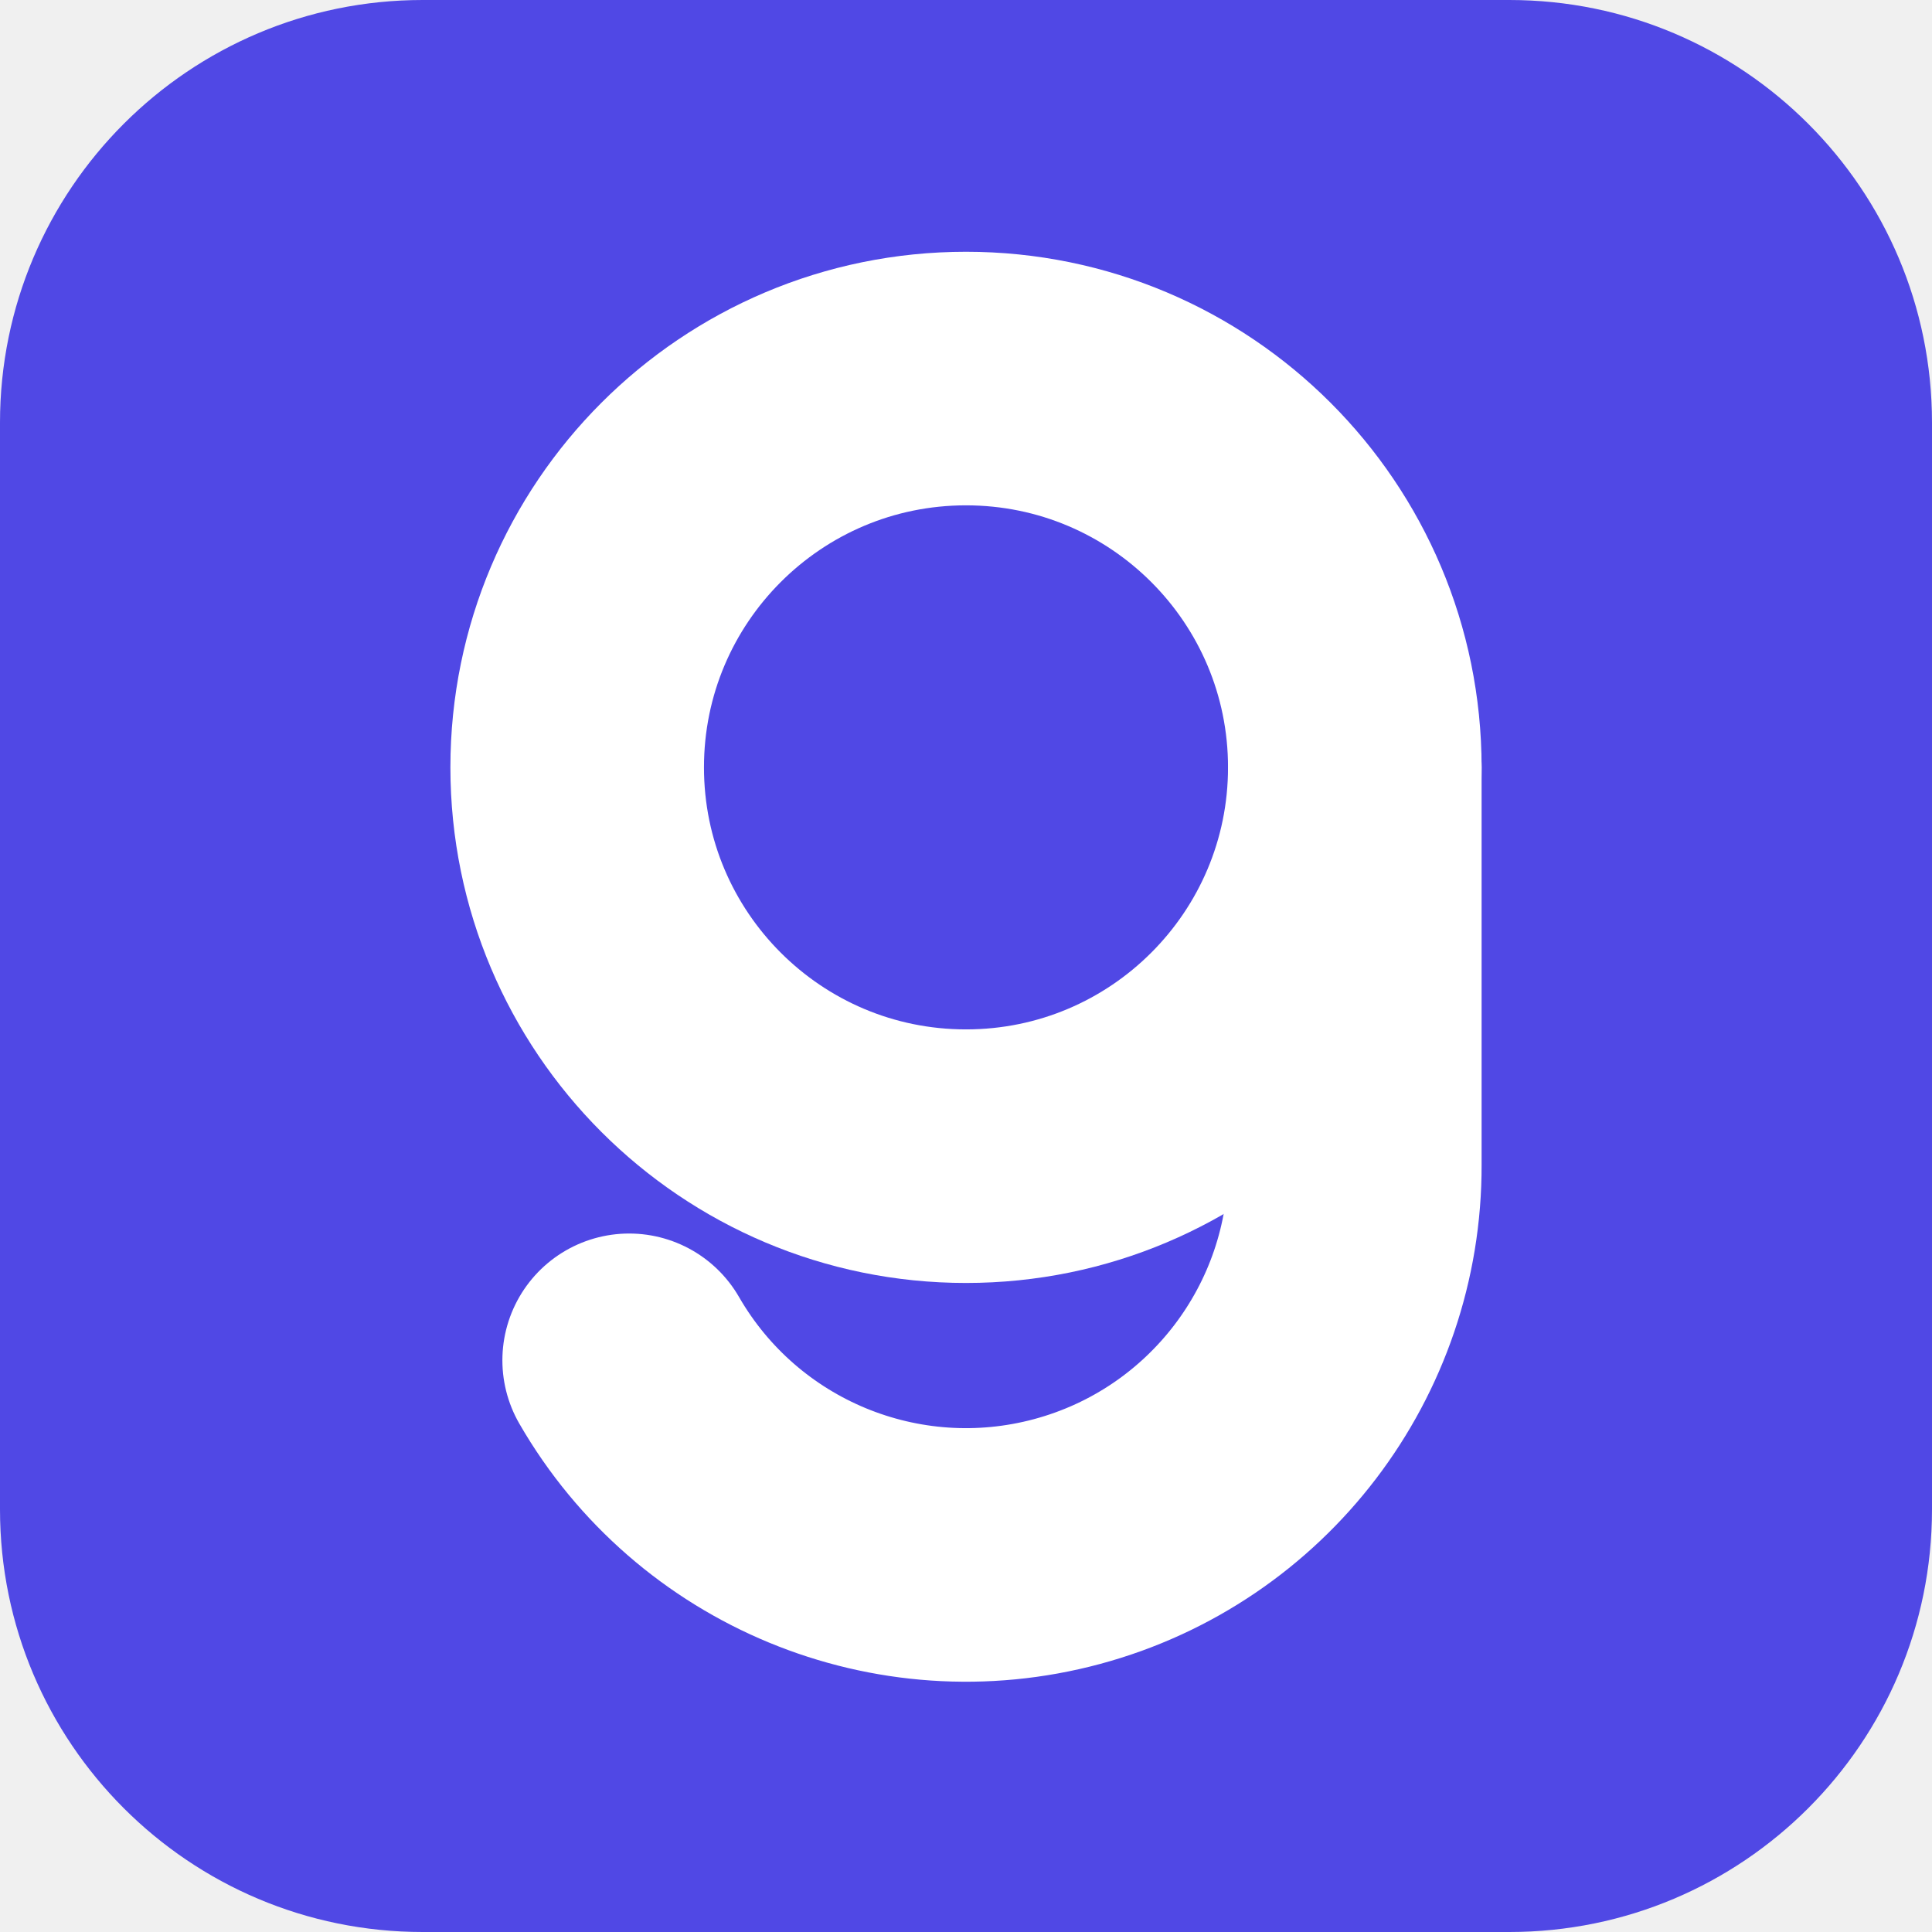
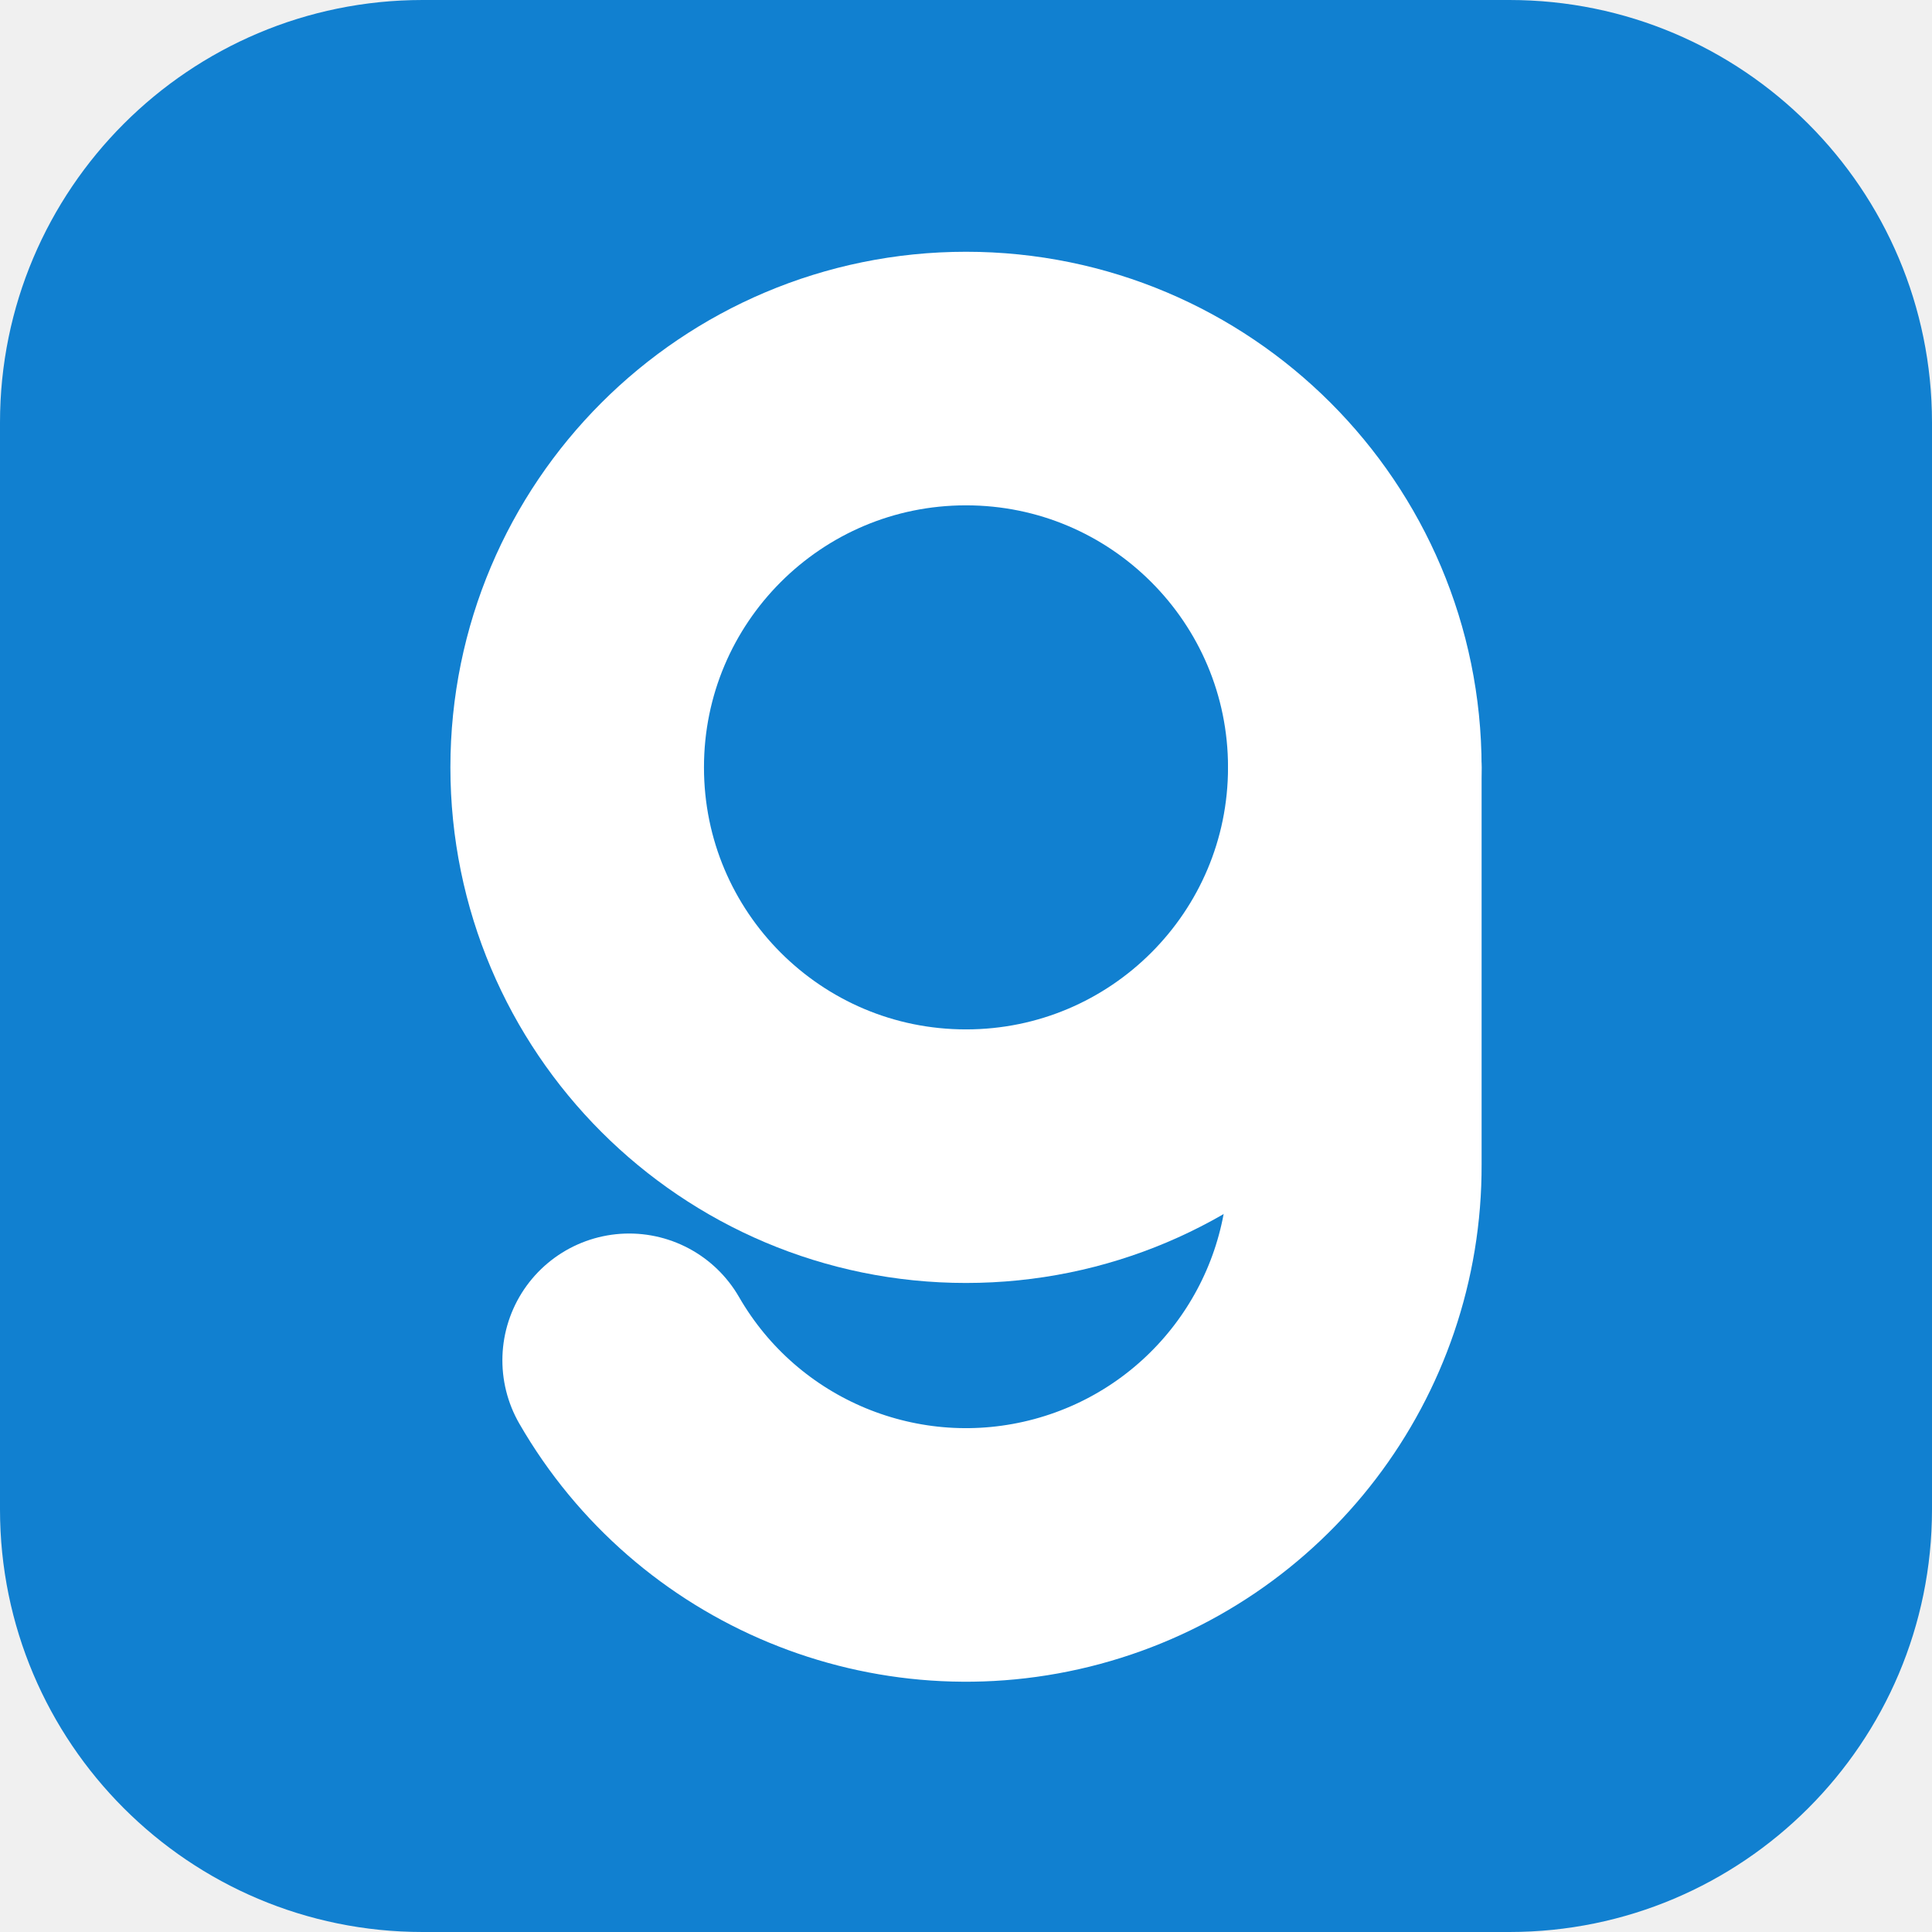
<svg xmlns="http://www.w3.org/2000/svg" viewBox="0 0 512 512">
-   <rect width="512" height="512" rx="112" fill="hsl(243 75% 59%)" />
+   <rect width="512" height="512" rx="112" fill="hsl(205 85% 44%)" />
  <g fill="none" stroke="#fff" stroke-width="60" stroke-linecap="round" stroke-linejoin="round" transform="translate(256 256) scale(1.12) translate(-232 -273)">
    <circle cx="232" cy="226" r="92" />
    <path d="M324 226 V320 A92 92 0 0 1 152.3 366.3" />
  </g>
</svg>
